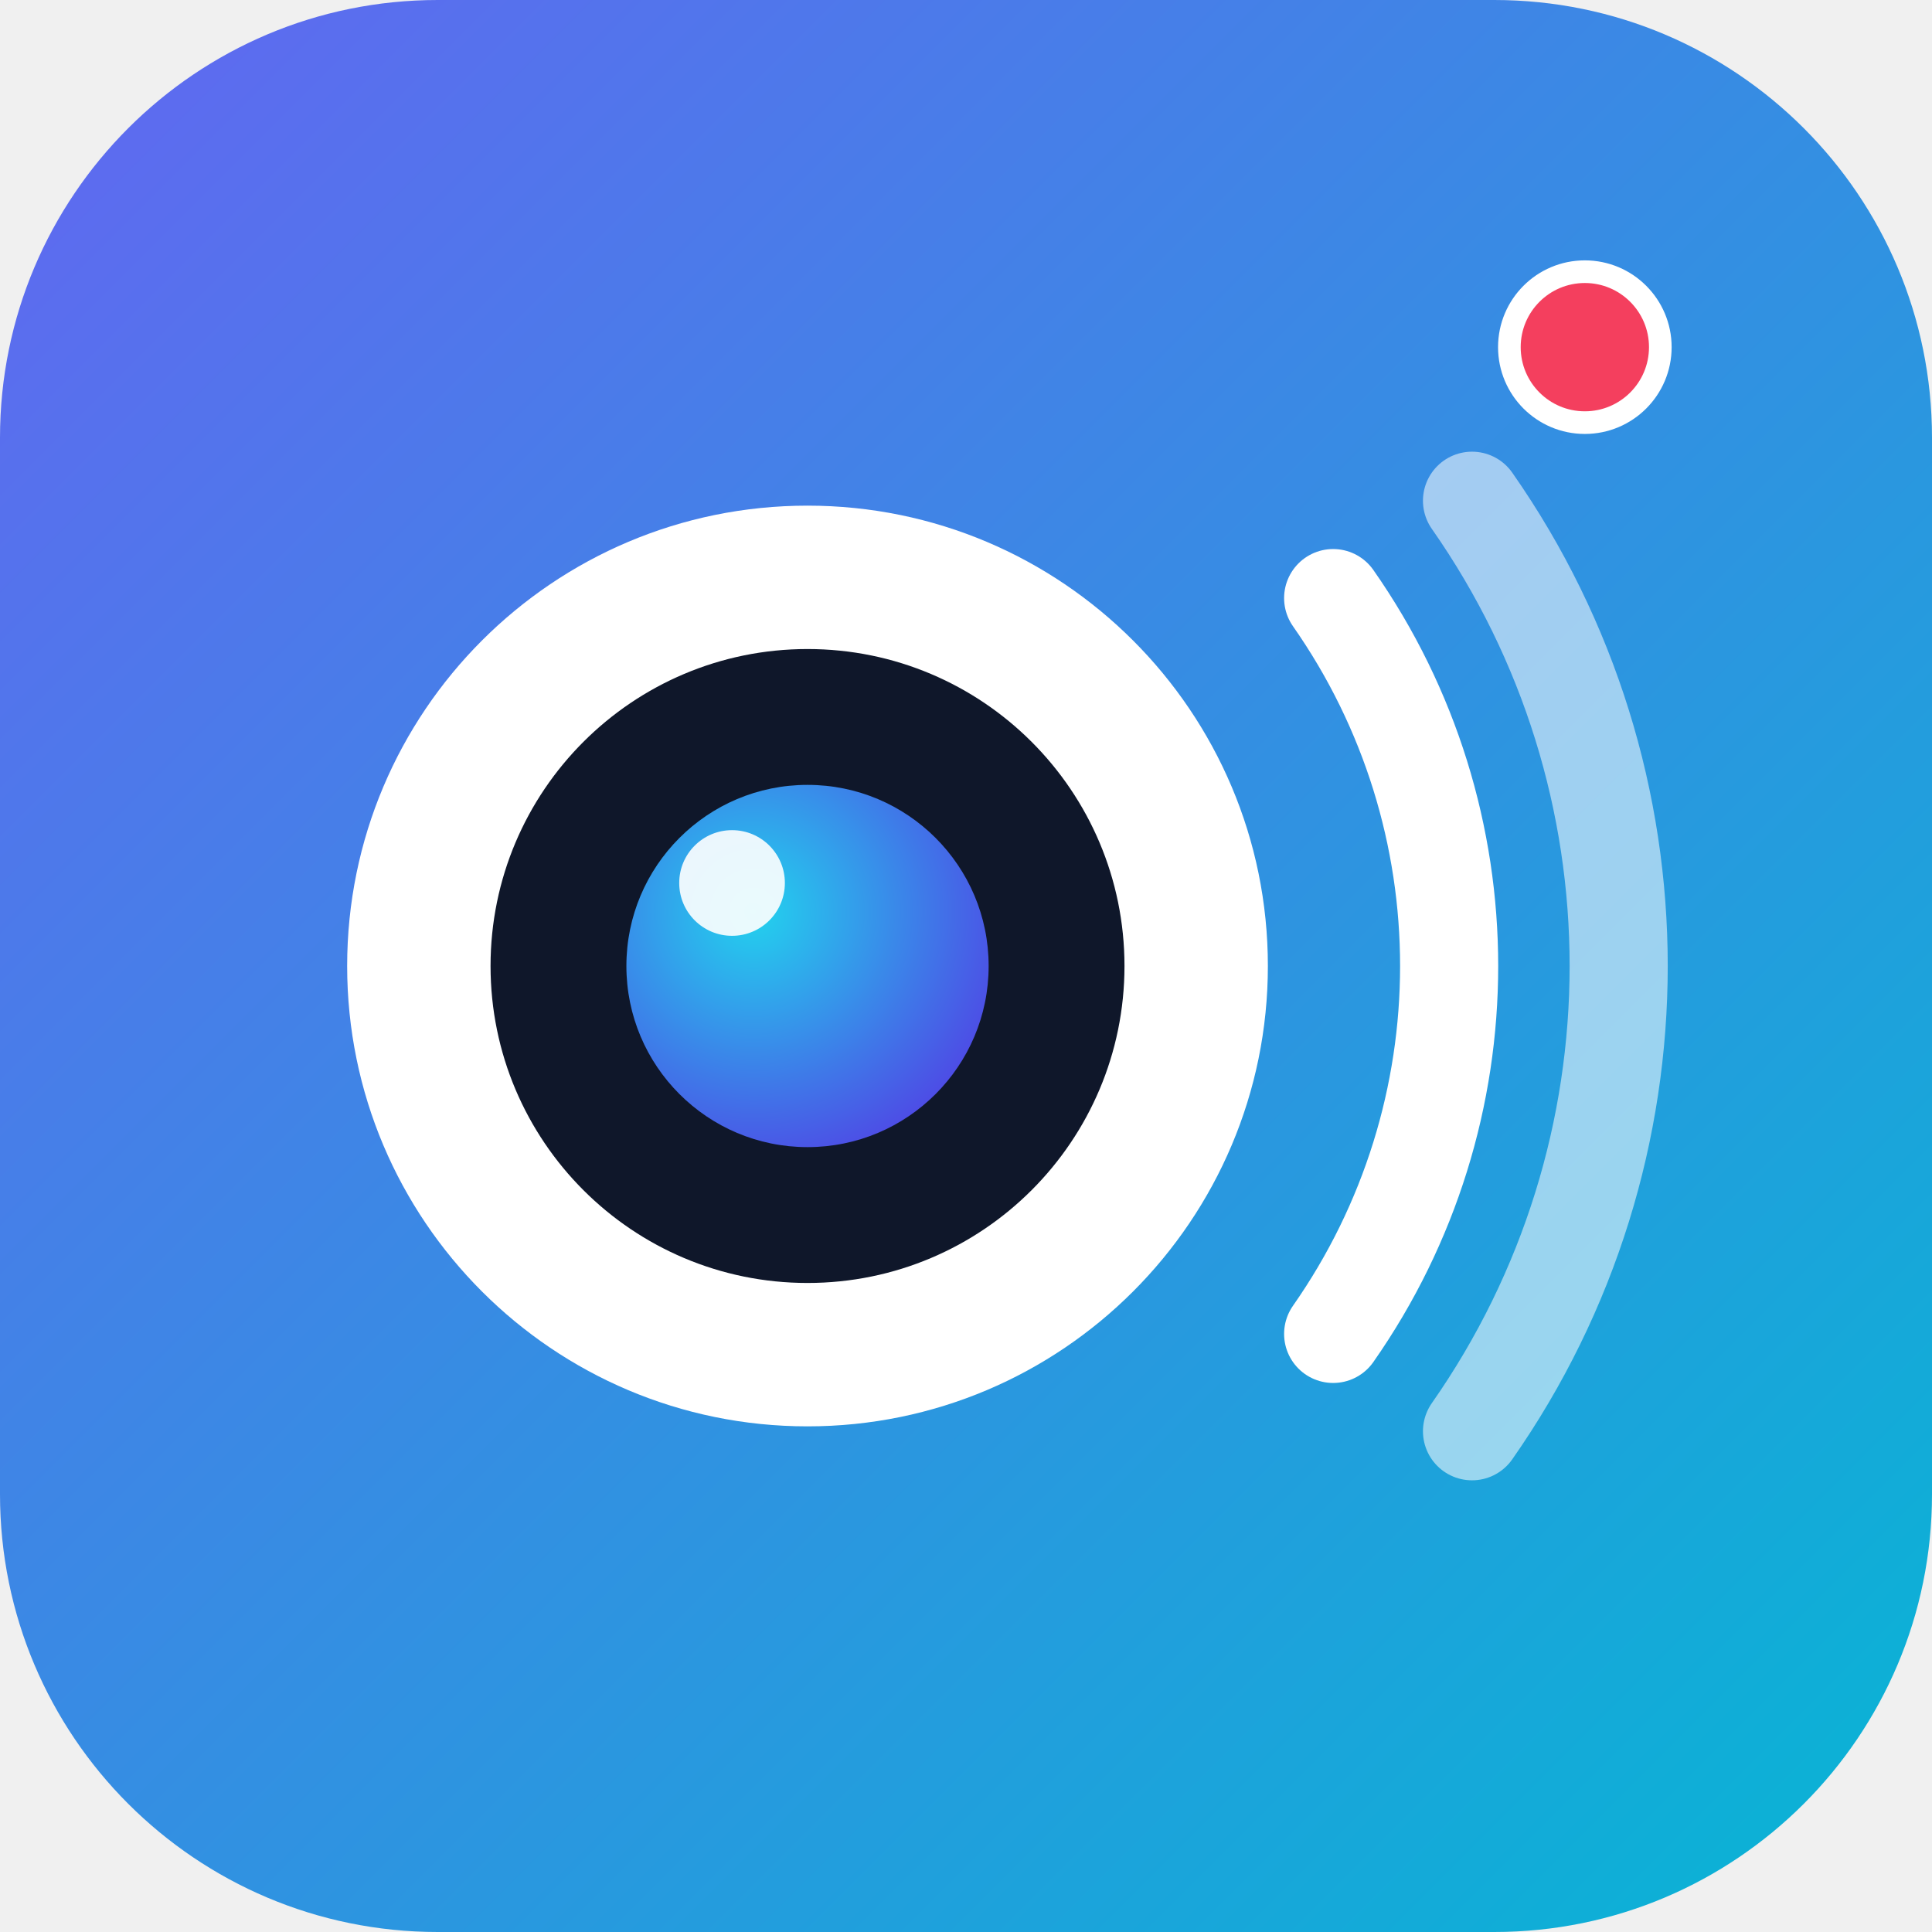
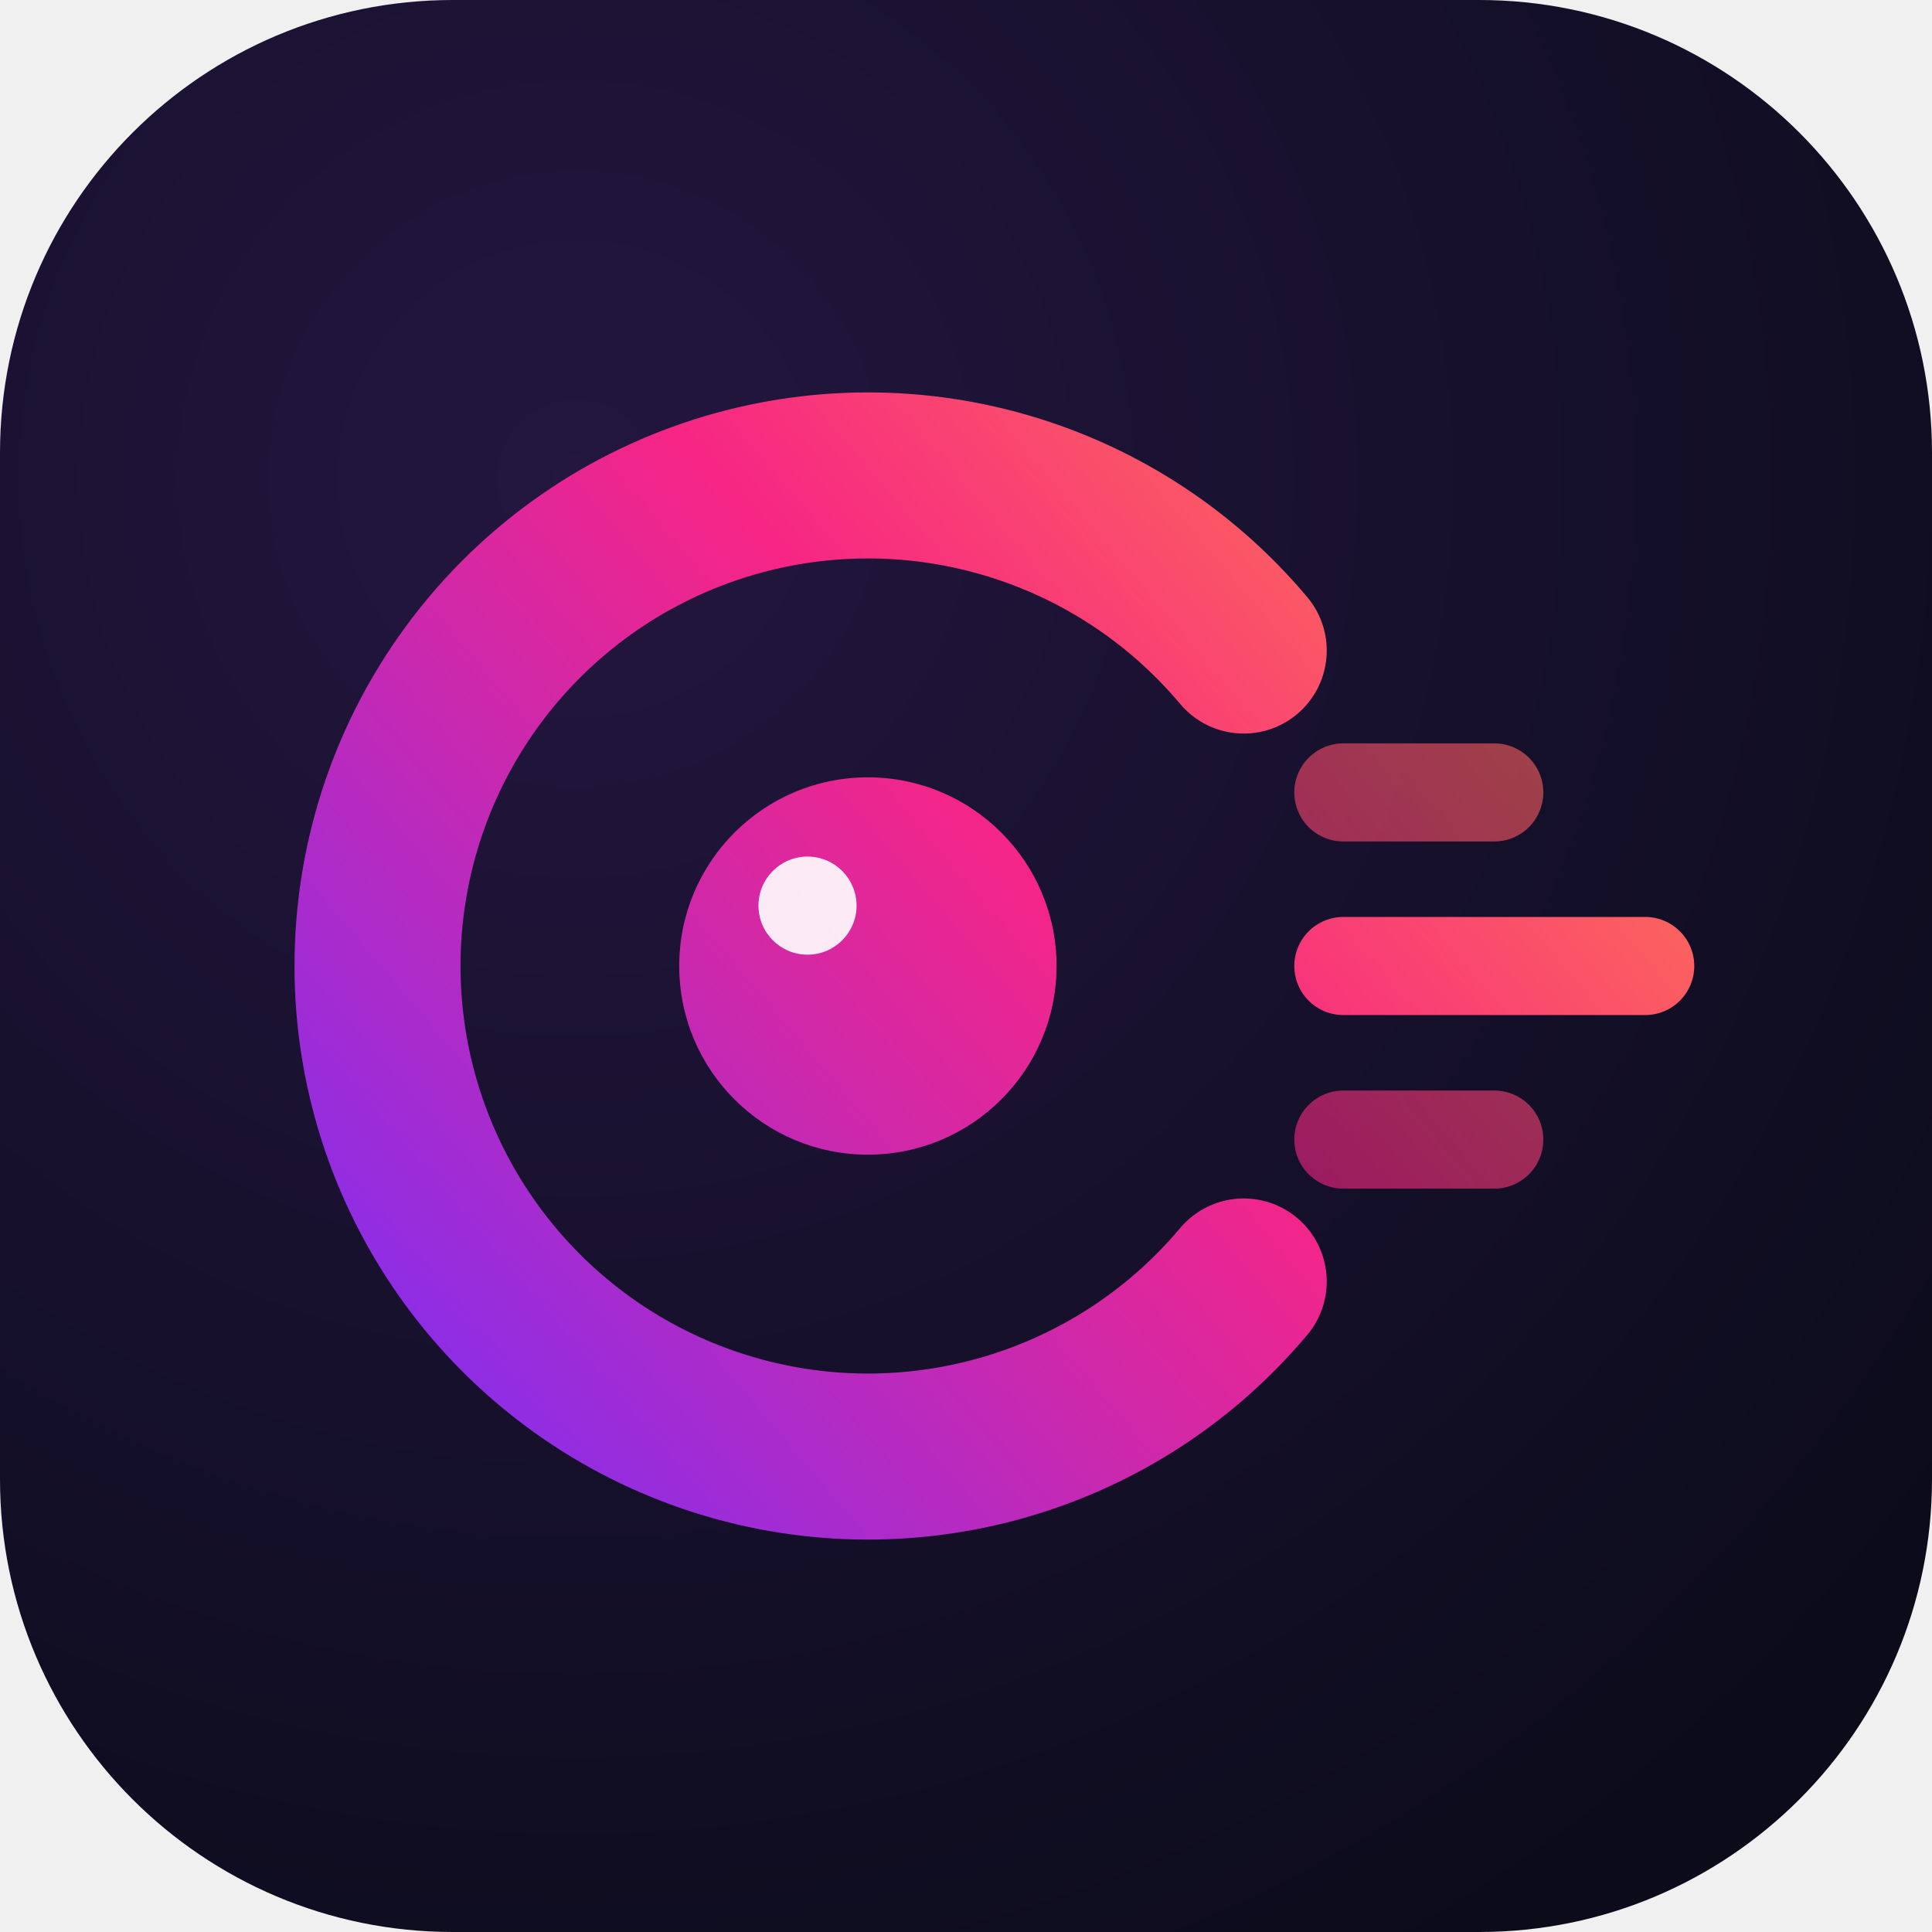
<svg xmlns="http://www.w3.org/2000/svg" viewBox="0 0 512 512" width="512" height="512" role="img" aria-labelledby="title">
  <defs>
-     <linearGradient id="bg" x1="0" y1="0" x2="1" y2="1">
-       <stop offset="0" stop-color="#6366F1" />
-       <stop offset="1" stop-color="#06B6D4" />
+     <linearGradient id="grad" gradientUnits="userSpaceOnUse" x1="100" y1="400" x2="440" y2="110">
+       <stop offset="0" stop-color="#7B2FF7" />
+       <stop offset="0.55" stop-color="#F72585" />
+       <stop offset="1" stop-color="#FF8C42" />
    </linearGradient>
-     <radialGradient id="iris" cx="0.35" cy="0.35" r="0.75">
-       <stop offset="0" stop-color="#22D3EE" />
-       <stop offset="1" stop-color="#4F46E5" />
+     <radialGradient id="glow" cx="0.3" cy="0.25" r="0.9">
+       <stop offset="0" stop-color="#23163F" />
+       <stop offset="1" stop-color="#0B0B1A" />
    </radialGradient>
  </defs>
-   <rect width="512" height="512" rx="116" fill="url(#bg)" />
-   <circle cx="214" cy="256" r="122" fill="#FFFFFF" />
-   <circle cx="214" cy="256" r="84" fill="#0F172A" />
-   <circle cx="214" cy="256" r="48" fill="url(#iris)" />
-   <circle cx="194" cy="234" r="14" fill="#FFFFFF" opacity="0.9" />
-   <g fill="none" stroke="#FFFFFF" stroke-linecap="round" stroke-width="26">
-     <path d="M353.3 158.5 A170 170 0 0 1 353.3 353.5" />
-     <path d="M390.1 132.7 A215 215 0 0 1 390.1 379.3" opacity="0.55" />
+   <rect width="512" height="512" rx="120" fill="url(#glow)" />
+   <path d="M329.6 339.6 A130 130 0 1 1 329.6 172.4" fill="none" stroke="url(#grad)" stroke-width="44" stroke-linecap="round" />
+   <circle cx="230" cy="256" r="50" fill="url(#grad)" />
+   <circle cx="214" cy="240" r="13" fill="#FFFFFF" opacity="0.9" />
+   <g stroke="url(#grad)" stroke-width="26" stroke-linecap="round">
+     <line x1="356" y1="210" x2="396" y2="210" opacity="0.6" />
+     <line x1="356" y1="256" x2="436" y2="256" />
+     <line x1="356" y1="302" x2="396" y2="302" opacity="0.6" />
  </g>
-   <circle cx="420" cy="92" r="20" fill="#F43F5E" stroke="#FFFFFF" stroke-width="6" />
</svg>
